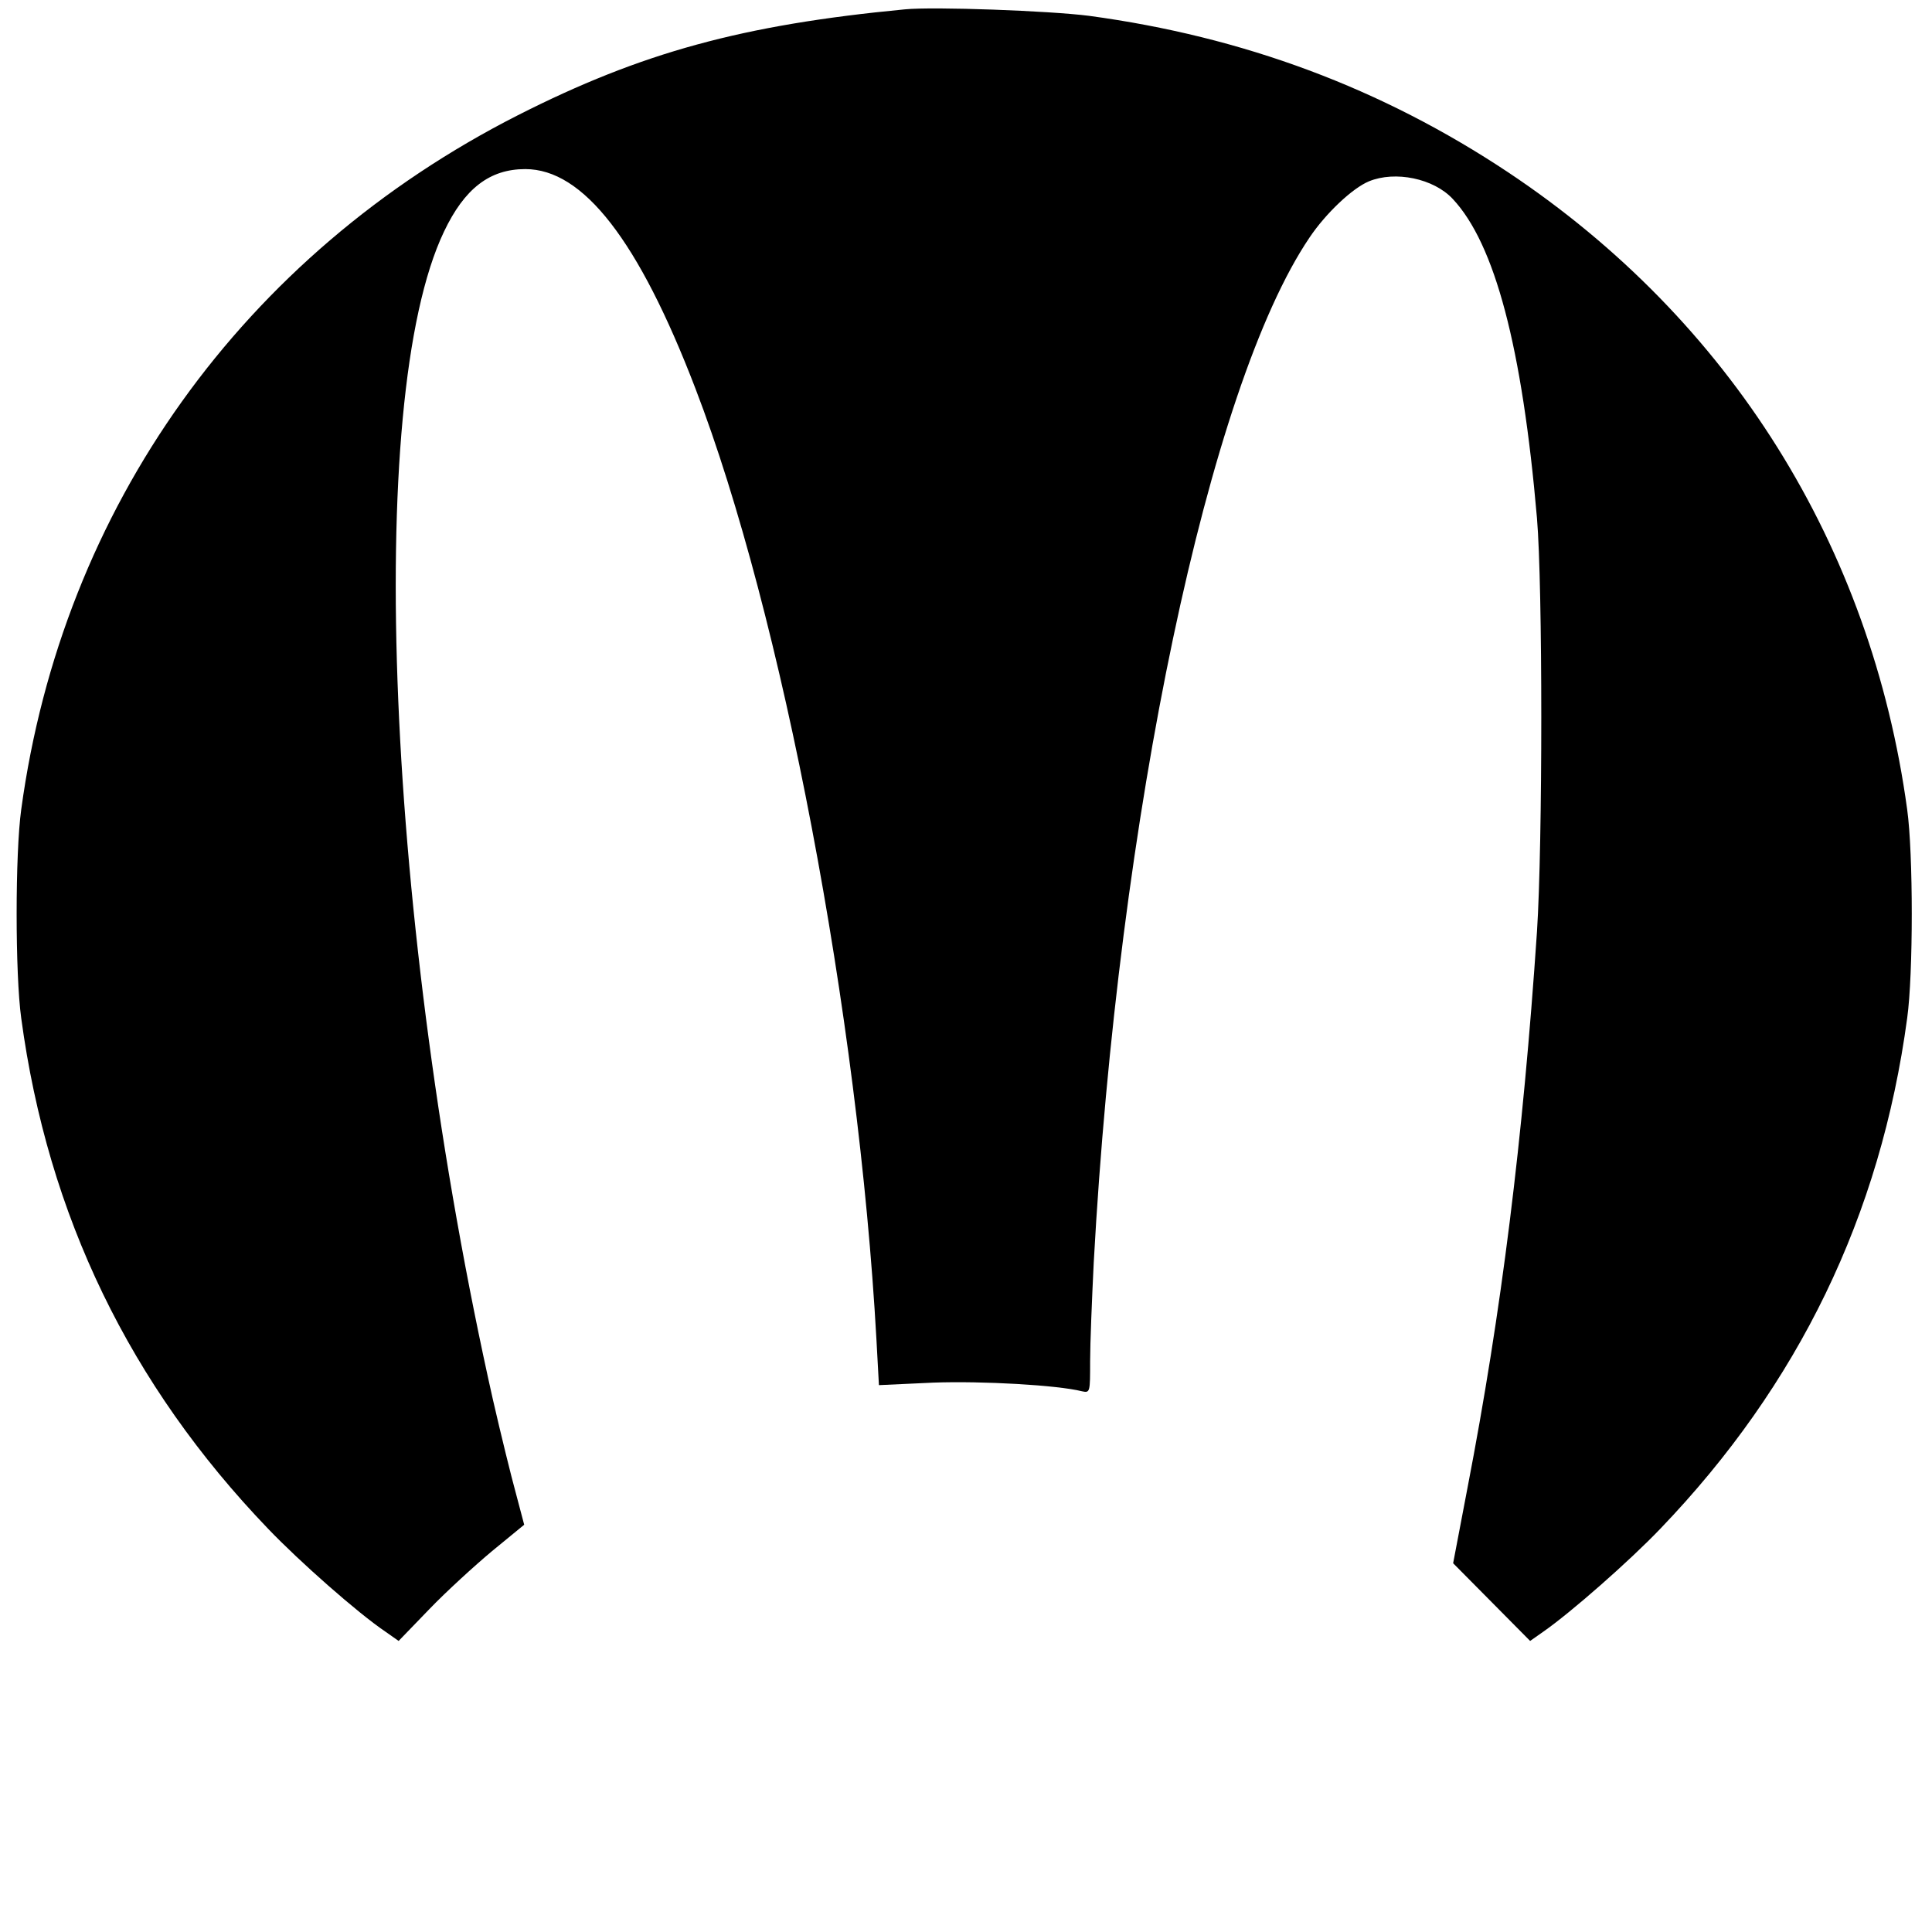
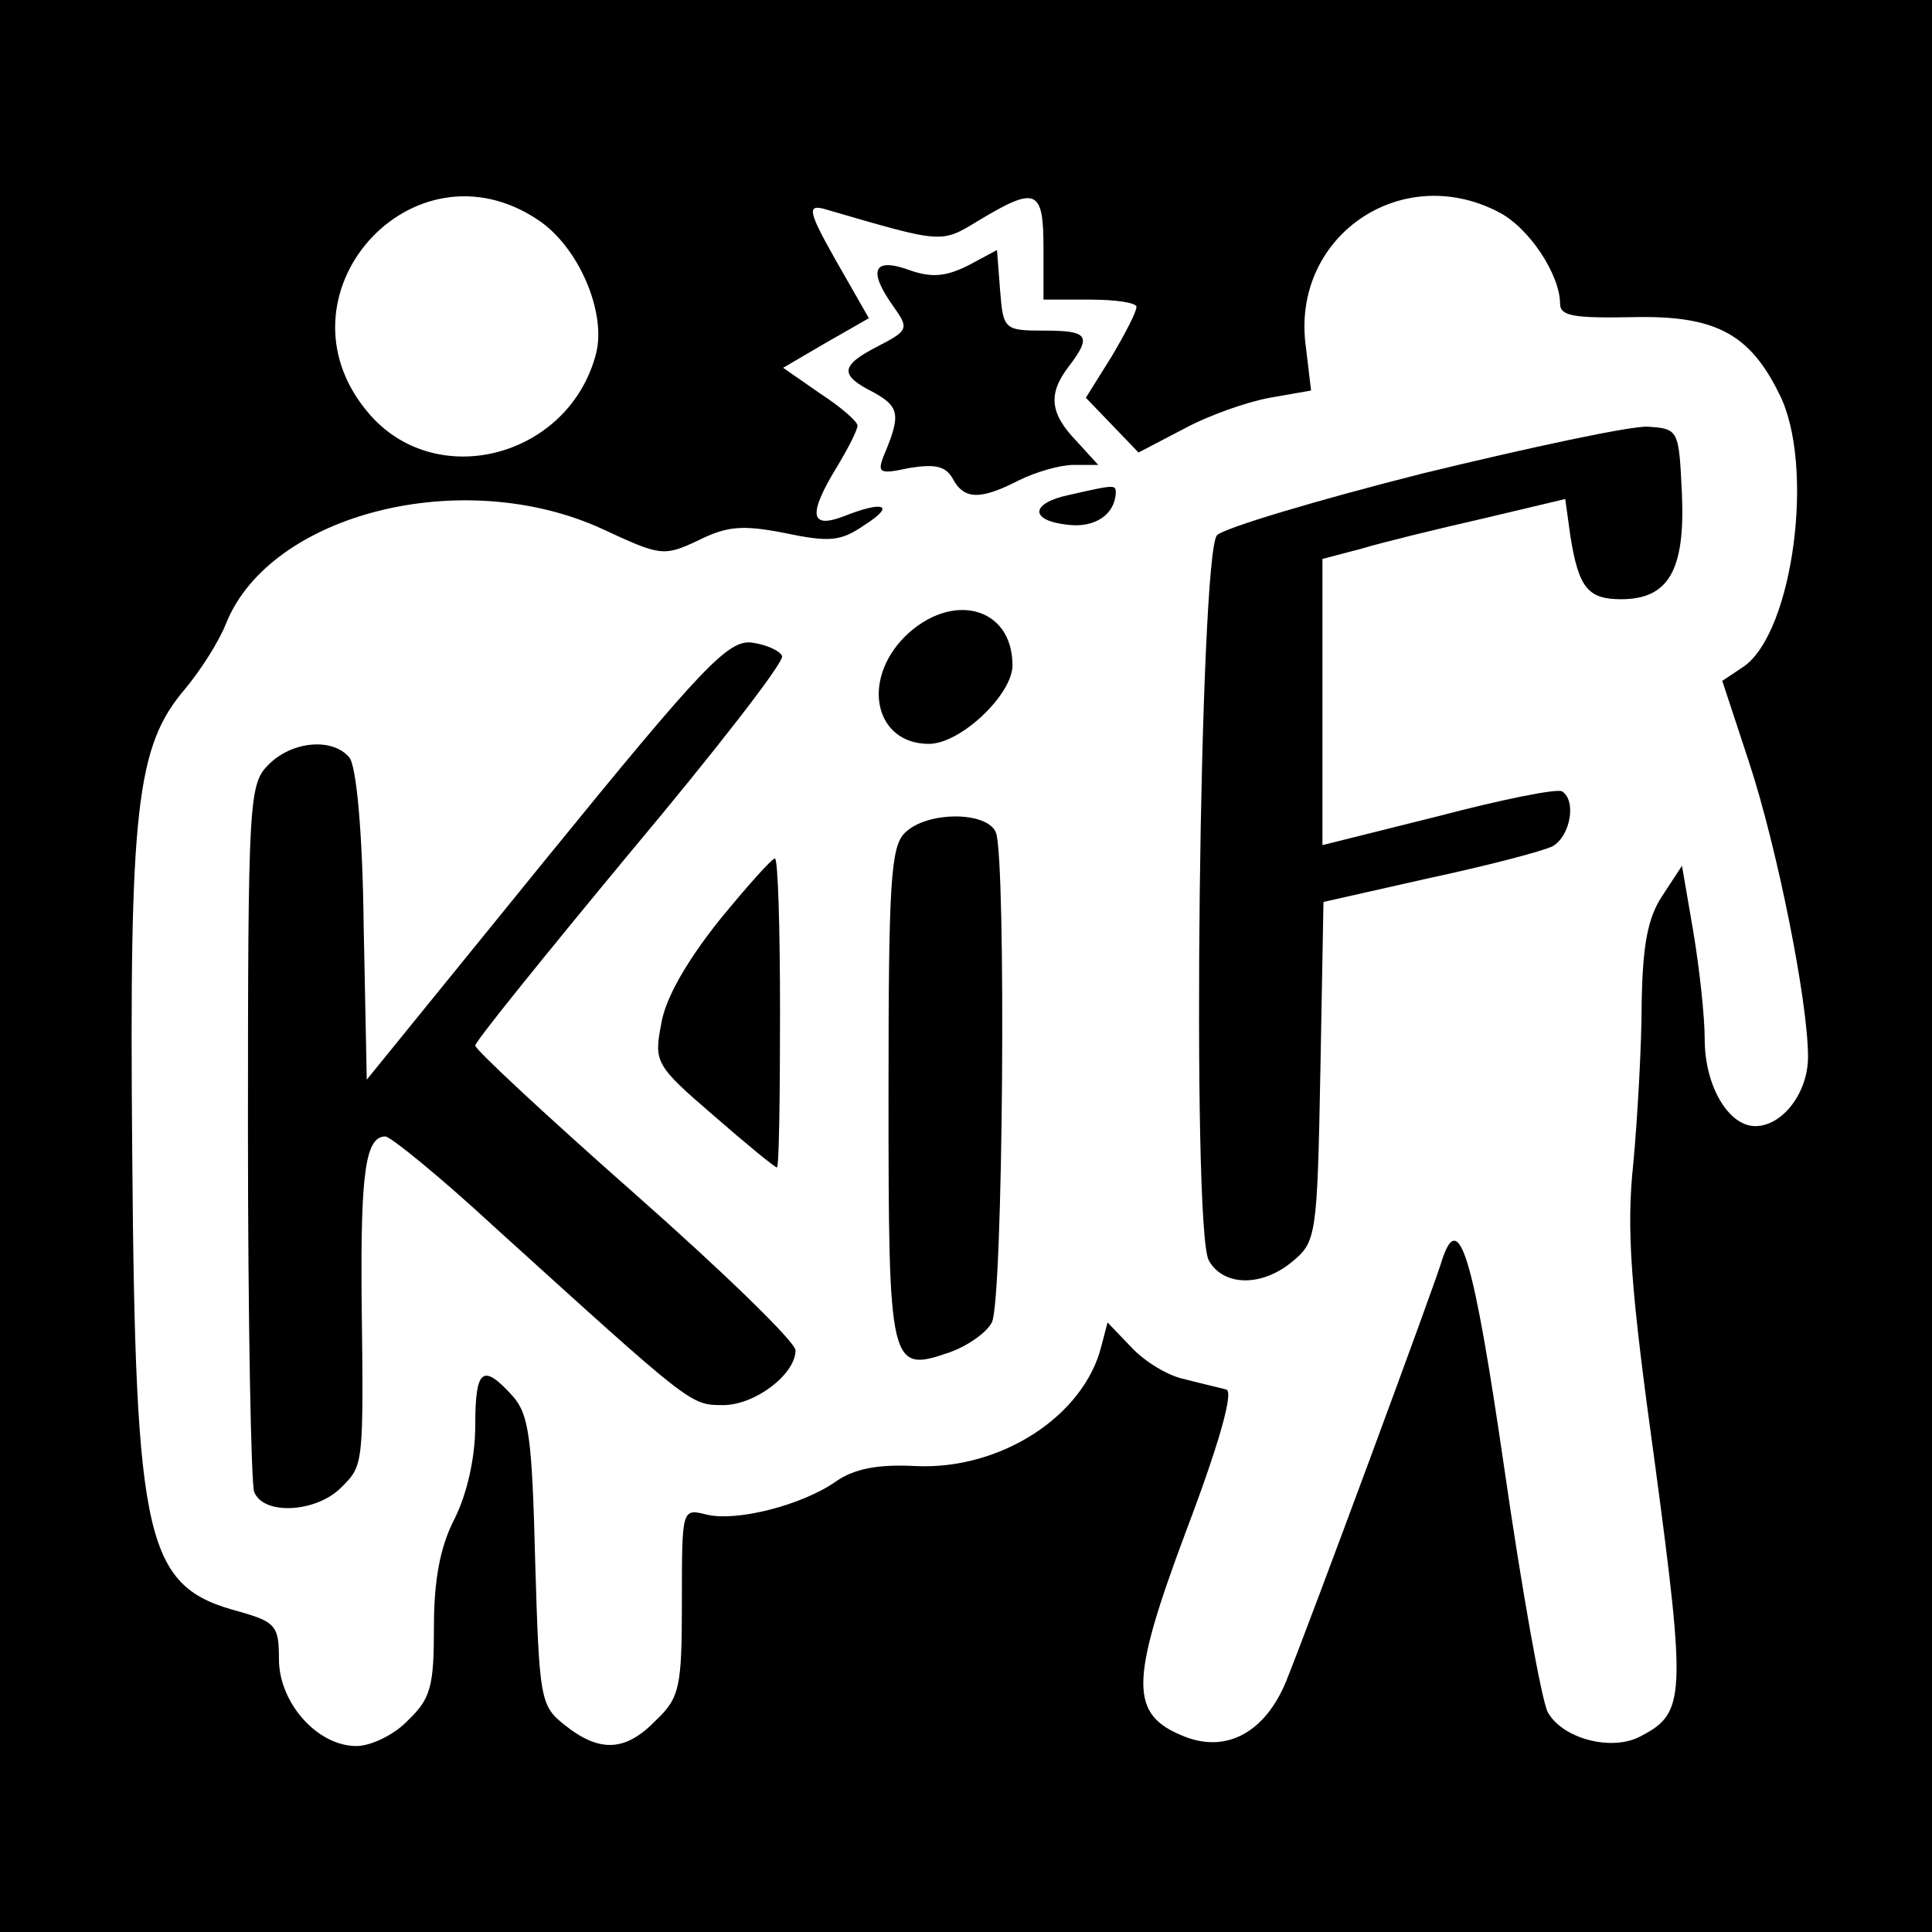
- <svg xmlns="http://www.w3.org/2000/svg" version="1.0" width="537pt" height="537pt" viewBox="0 0 537 537" preserveAspectRatio="xMidYMid meet">
-   <g transform="translate(0,537) scale(0.1,-0.1)" fill="#000000" stroke="none">
-     <path d="M2515 5344 c-451 -43 -732 -120 -1075 -294 -764 -388 -1267 -1091 -1381 -1930 -17 -122 -17 -458 0 -580 74 -549 302 -1019 686 -1419 87 -91 249 -234 326 -286 l37 -26 85 88 c47 49 126 121 175 162 l89 73 -23 87 c-13 47 -42 165 -64 261 -297 1321 -359 2778 -136 3246 57 120 127 174 226 174 161 0 315 -198 473 -610 241 -627 453 -1744 503 -2642 l7 -128 151 7 c136 5 346 -7 413 -24 23 -5 23 -3 23 83 0 49 5 172 10 274 68 1241 320 2437 600 2850 45 67 119 137 165 156 73 30 180 8 233 -49 117 -125 193 -412 234 -887 16 -188 16 -905 0 -1150 -39 -578 -99 -1058 -193 -1545 l-40 -210 107 -108 107 -108 37 26 c76 53 238 195 325 286 384 400 612 870 686 1419 17 122 17 458 0 580 -100 733 -492 1360 -1109 1771 -352 234 -736 377 -1165 435 -109 14 -432 26 -512 18z" />
+ <svg xmlns="http://www.w3.org/2000/svg" version="1.0" width="187pt" height="187pt" viewBox="0 0 187 187" preserveAspectRatio="xMidYMid meet">
+   <g transform="translate(0,187) scale(0.1,-0.1)" fill="#000000" stroke="none">
+     <path d="M0 935 l0 -935 935 0 935 0 0 935 0 935 -935 0 -935 0 0 -935z m521 722 c39 -26 66 -89 56 -129 -26 -101 -156 -135 -221 -57 -95 113 43 268 165 186z m489 -27 l0 -50 45 0 c25 0 45 -3 45 -7 0 -5 -11 -26 -24 -48 l-25 -40 26 -27 25 -26 44 23 c24 13 61 26 83 30 l40 7 -5 42 c-15 106 91 180 186 131 30 -15 60 -61 60 -89 0 -12 14 -14 69 -13 80 2 114 -15 143 -74 35 -68 14 -230 -34 -264 l-21 -14 26 -79 c27 -82 57 -231 57 -285 0 -35 -25 -67 -51 -67 -26 0 -49 39 -49 84 0 22 -5 68 -11 104 l-11 64 -19 -29 c-14 -21 -19 -47 -20 -103 0 -41 -4 -111 -8 -155 -7 -65 -3 -120 21 -293 30 -224 29 -240 -13 -262 -28 -16 -77 -3 -91 23 -6 12 -25 118 -42 236 -30 206 -44 254 -61 199 -9 -29 -127 -348 -150 -405 -20 -49 -57 -70 -98 -54 -54 21 -54 52 1 199 33 87 46 135 39 137 -7 2 -25 6 -40 10 -16 3 -39 17 -52 31 l-23 24 -6 -23 c-17 -68 -98 -120 -180 -116 -37 2 -60 -3 -77 -15 -33 -23 -96 -39 -125 -32 -24 6 -24 6 -24 -84 0 -83 -2 -93 -25 -115 -29 -30 -54 -32 -88 -5 -24 19 -25 24 -29 159 -3 120 -6 142 -22 160 -29 32 -36 26 -36 -29 0 -31 -8 -66 -20 -90 -14 -27 -20 -59 -20 -105 0 -57 -3 -69 -25 -90 -13 -14 -36 -25 -50 -25 -38 0 -75 42 -75 84 0 32 -3 36 -38 46 -91 24 -101 64 -104 443 -3 335 4 395 51 450 15 18 33 46 40 64 43 106 229 153 364 91 56 -26 59 -27 93 -11 28 14 43 15 84 7 43 -9 54 -8 77 8 30 19 19 24 -21 8 -32 -12 -34 2 -6 48 11 18 20 36 20 40 0 4 -16 18 -36 31 l-36 25 41 24 42 24 -32 56 c-26 46 -28 54 -12 50 117 -34 113 -34 151 -11 55 33 62 30 62 -27z" />
+     <path d="M937 1613 c-22 -11 -36 -12 -58 -4 -34 12 -39 -1 -14 -36 15 -21 14 -23 -15 -38 -37 -19 -38 -28 -4 -45 25 -14 26 -22 9 -62 -6 -16 -3 -17 25 -11 25 4 35 2 42 -10 11 -21 27 -21 64 -2 16 8 40 15 53 15 l24 0 -21 23 c-26 27 -28 46 -7 73 22 29 18 34 -24 34 -39 0 -40 1 -43 39 l-3 39 -28 -15z" />
+     <path d="M1378 1412 c-103 -26 -193 -53 -200 -60 -17 -17 -25 -671 -8 -702 14 -25 51 -26 81 -1 23 19 24 25 27 184 l3 164 102 23 c56 12 110 26 120 31 17 10 23 44 9 53 -5 3 -59 -8 -120 -24 l-112 -28 0 139 0 138 38 10 c20 6 73 19 117 29 l80 19 5 -36 c8 -50 17 -61 49 -61 46 0 62 28 59 101 -3 63 -3 64 -33 66 -16 1 -114 -20 -217 -45z" />
+     <path d="M1035 1391 c-38 -8 -39 -25 -1 -29 26 -3 45 10 46 31 0 8 -1 8 -45 -2z" />
+     <path d="M876 1254 c-43 -43 -29 -104 23 -104 31 0 81 48 81 76 0 57 -59 72 -104 28z" />
+     <path d="M528 1038 l-173 -213 -3 149 c-1 90 -7 155 -14 163 -16 19 -55 16 -78 -7 -19 -19 -20 -33 -20 -354 0 -184 3 -341 6 -350 9 -23 60 -20 84 4 22 22 22 20 20 185 -1 121 4 155 23 155 5 0 53 -39 106 -88 191 -173 189 -172 221 -172 31 0 70 30 70 53 0 8 -70 76 -155 151 -85 75 -155 140 -155 144 0 4 68 88 150 187 83 99 149 184 147 190 -2 5 -15 11 -29 13 -23 3 -47 -22 -200 -210z" />
+     <path d="M876 1064 c-14 -13 -16 -50 -16 -253 0 -265 1 -270 59 -250 17 6 36 19 41 29 11 20 14 448 4 474 -8 21 -67 21 -88 0z" />
+     <path d="M696 979 c-31 -39 -52 -75 -56 -100 -7 -37 -6 -40 51 -89 31 -27 59 -50 61 -50 2 0 3 67 3 150 0 82 -2 150 -5 149 -3 0 -27 -27 -54 -60z" />
  </g>
</svg>
